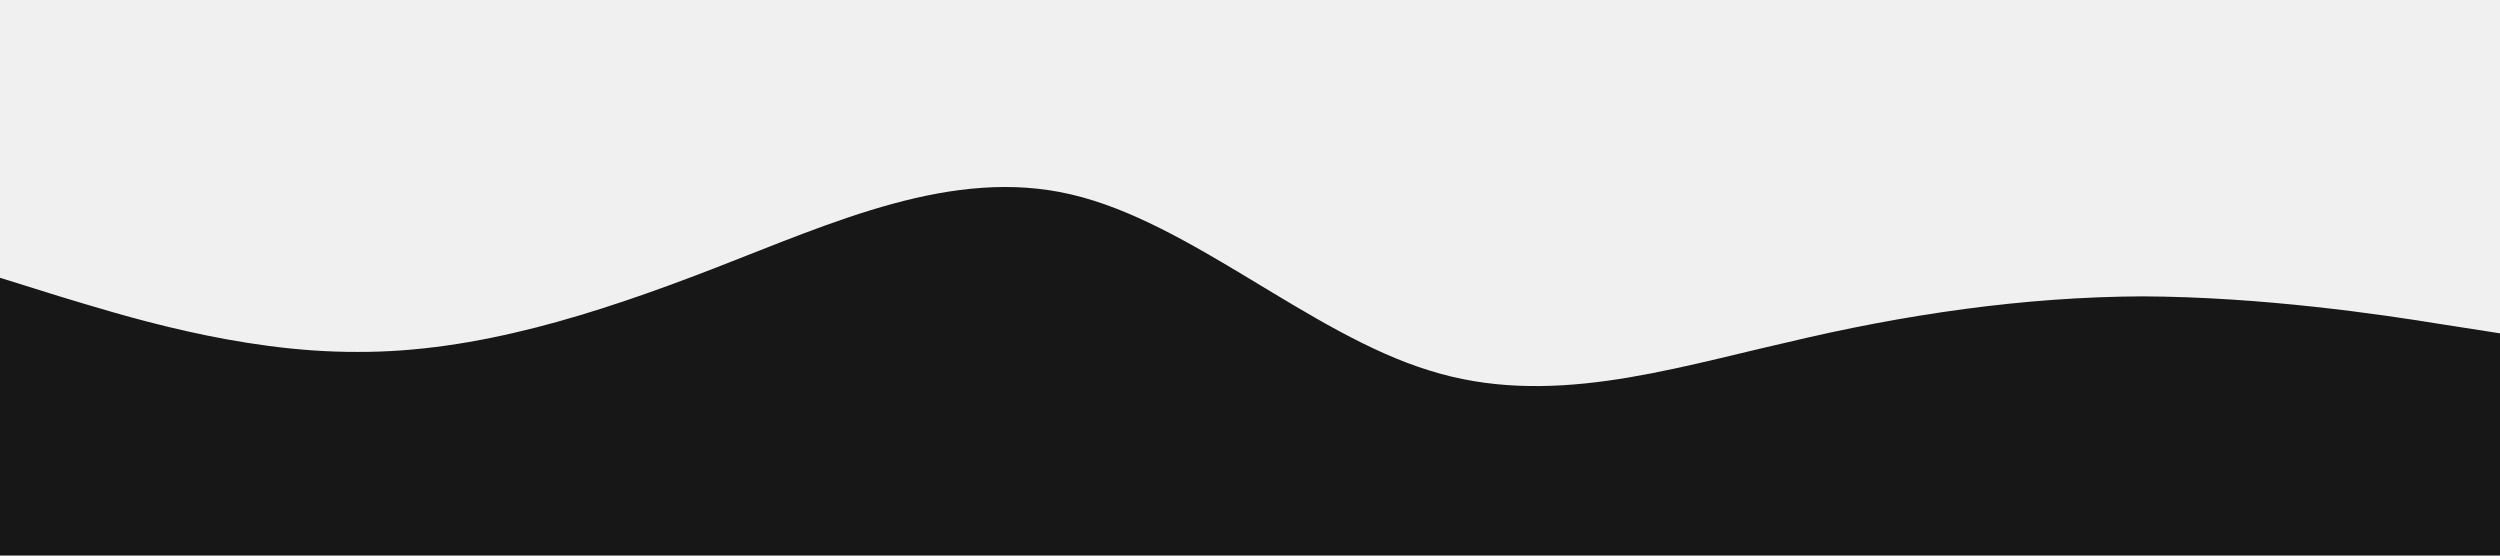
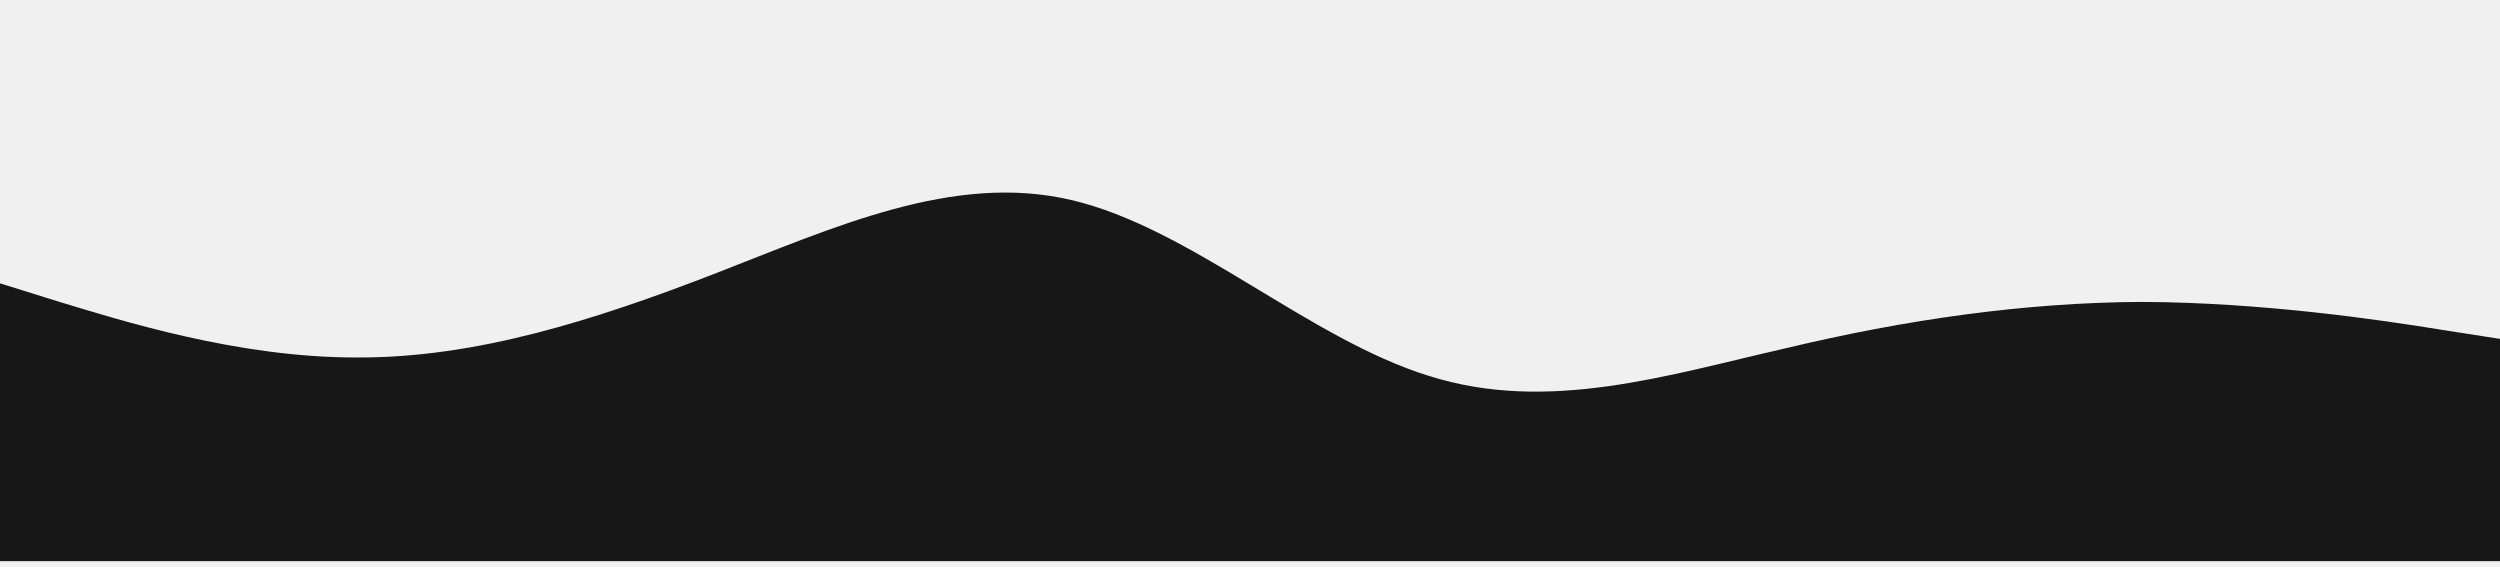
- <svg xmlns="http://www.w3.org/2000/svg" width="1440" height="320" viewBox="0 0 1440 320" fill="none">
-   <path d="M0 160L34.3 170.7C68.6 181 137 203 206 202.7C274.3 203 343 181 411 154.7C480 128 549 96 617 112C685.7 128 754 192 823 213.3C891.4 235 960 213 1029 197.3C1097.1 181 1166 171 1234 170.7C1302.9 171 1371 181 1406 186.7L1440 192V320H1405.7C1371.4 320 1303 320 1234 320C1165.7 320 1097 320 1029 320C960 320 891 320 823 320C754.3 320 686 320 617 320C548.6 320 480 320 411 320C342.9 320 274 320 206 320C137.1 320 69 320 34 320H0V160Z" fill="#171717" />
+ <svg xmlns="http://www.w3.org/2000/svg" width="300" height="68" viewBox="0 0 300 68" fill="none">
+   <g clip-path="url(#clip0_53_12)">
+     <path d="M0 34L7.146 36.229C14.292 38.375 28.542 42.958 42.917 42.896C57.146 42.958 71.458 38.375 85.625 32.896C100 27.333 114.375 20.667 128.542 24C142.854 27.333 157.083 40.667 171.458 45.104C185.708 49.625 200 45.042 214.375 41.771C228.562 38.375 242.917 36.292 257.083 36.229C271.437 36.292 285.625 38.375 292.917 39.562L300 40.667V67.333H292.854C285.708 67.333 271.458 67.333 257.083 67.333C242.854 67.333 228.542 67.333 214.375 67.333C200 67.333 185.625 67.333 171.458 67.333C157.146 67.333 142.917 67.333 128.542 67.333C114.292 67.333 100 67.333 85.625 67.333C71.438 67.333 57.083 67.333 42.917 67.333C28.562 67.333 14.375 67.333 7.083 67.333H0V34Z" fill="#171717" />
+   </g>
+   <defs>
+     <clipPath id="clip0_53_12">
+       <rect width="300" height="66.667" fill="white" transform="translate(0 0.666626)" />
+     </clipPath>
+   </defs>
</svg>
